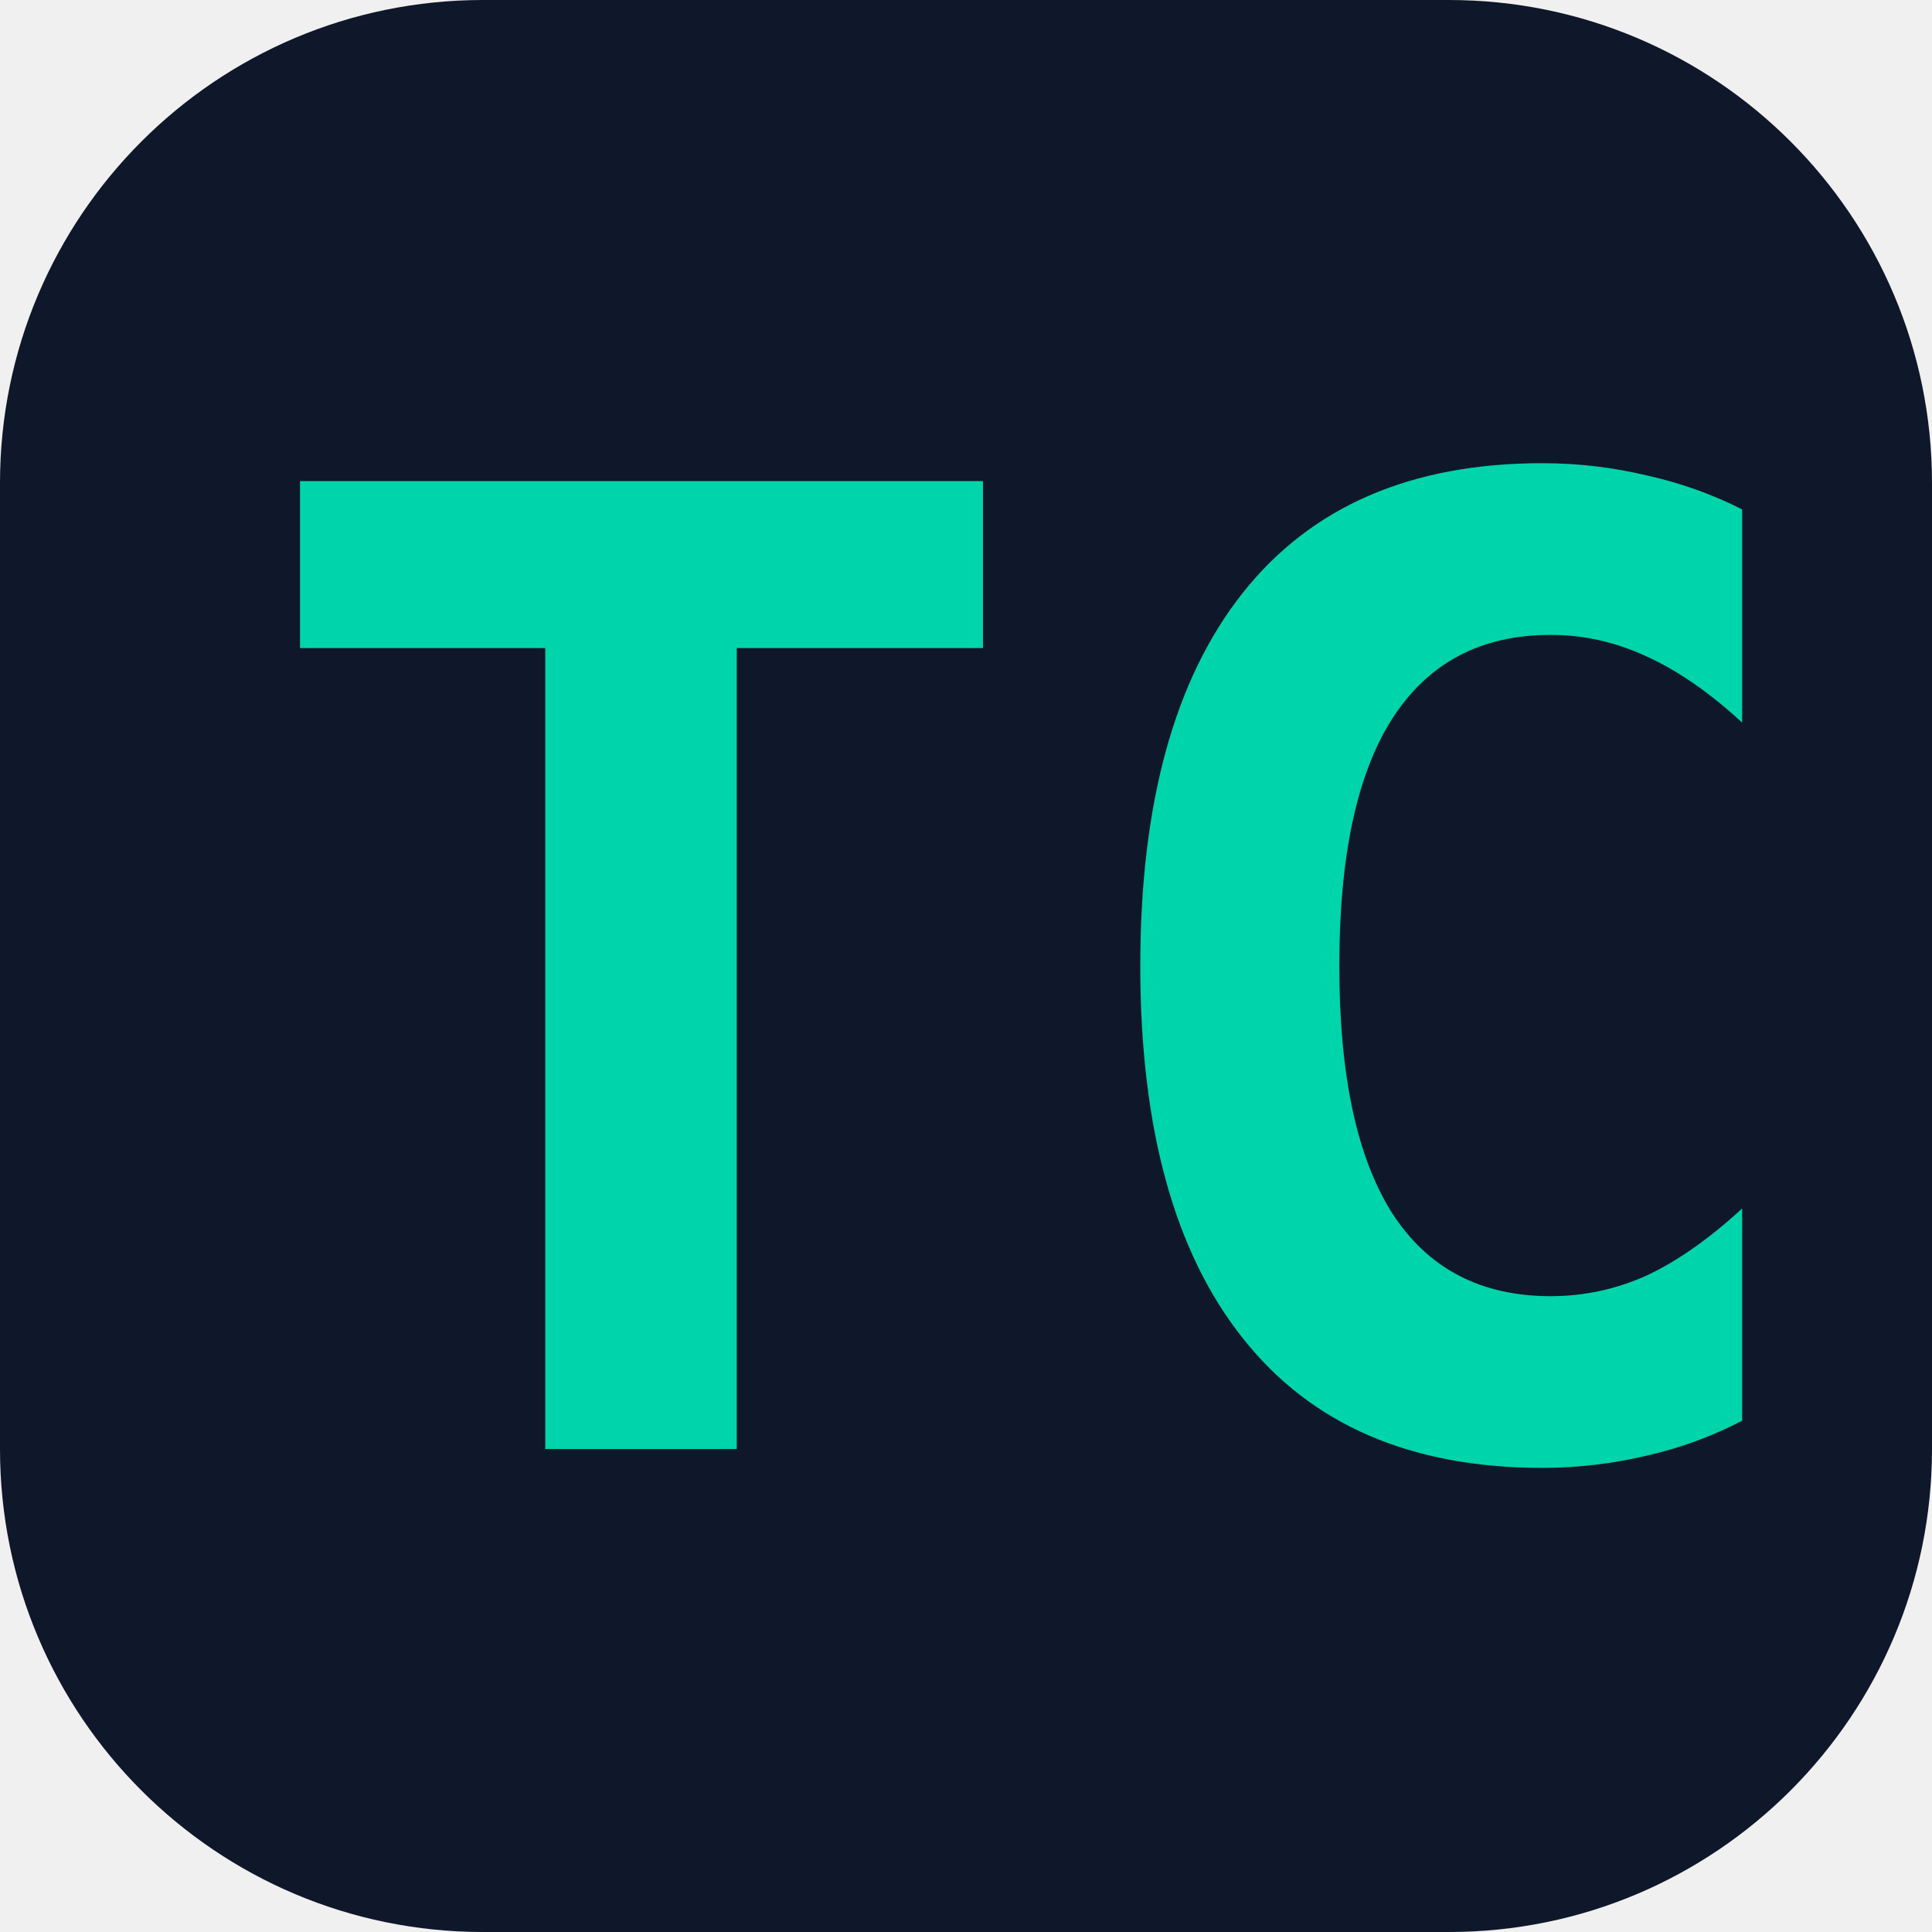
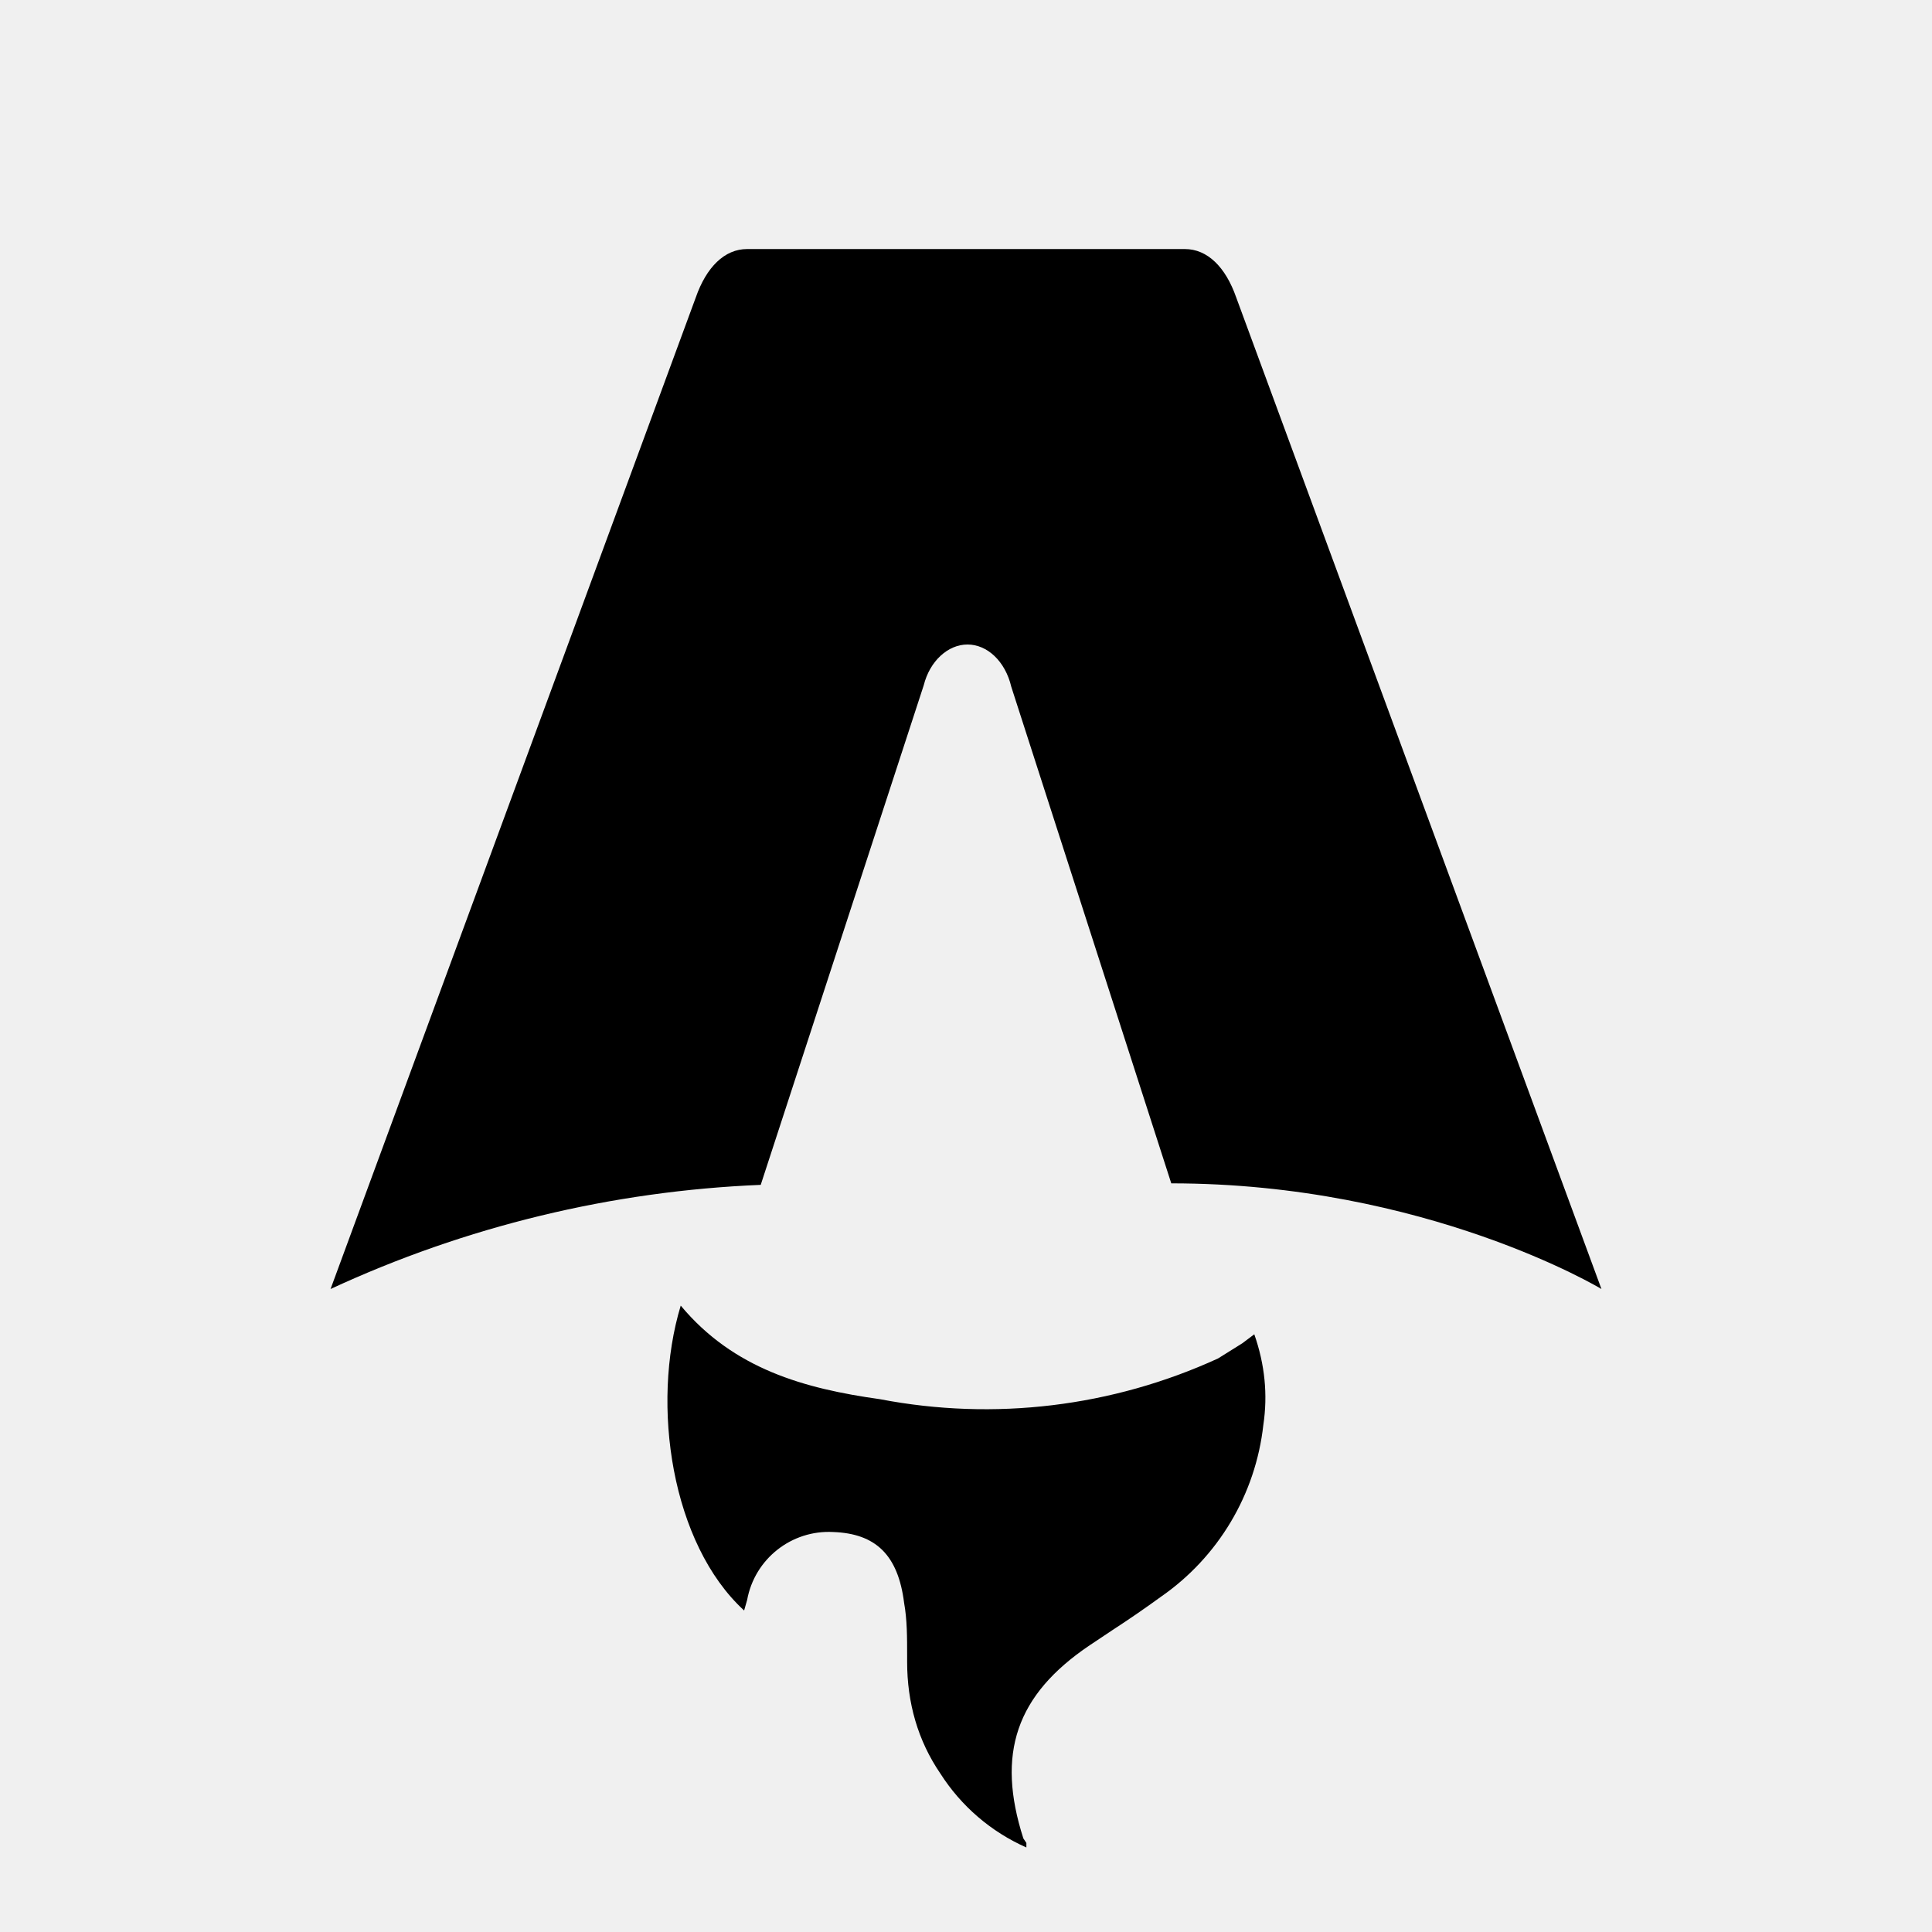
- <svg xmlns="http://www.w3.org/2000/svg" viewBox="0 0 32 32" fill="none">
-   <rect width="32" height="32" rx="8" fill="#0f172a" />
-   <text x="4" y="24" font-family="monospace" font-size="22" font-weight="bold" fill="#00d4aa">TC</text>
+ <svg xmlns="http://www.w3.org/2000/svg" fill="none" viewBox="0 0 128 128">
+   <path d="M50.4 78.5a75.1 75.1 0 0 0-28.5 6.9l24.2-65.7c.7-2 1.9-3.2 3.4-3.2h29c1.5 0 2.7 1.2 3.4 3.2l24.2 65.7s-11.6-7-28.5-7L67 45.5c-.4-1.7-1.6-2.8-2.9-2.8-1.3 0-2.5 1.1-2.9 2.7L50.4 78.5Zm-1.1 28.2Zm-4.2-20.2c-2 6.6-.6 15.8 4.2 20.2a17.5 17.5 0 0 1 .2-.7 5.5 5.5 0 0 1 5.7-4.5c2.8.1 4.3 1.5 4.7 4.7.2 1.1.2 2.3.2 3.5v.4c0 2.7.7 5.2 2.2 7.4a13 13 0 0 0 5.7 4.9v-.3l-.2-.3c-1.8-5.6-.5-9.5 4.4-12.8l1.5-1a73 73 0 0 0 3.2-2.2 16 16 0 0 0 6.8-11.4c.3-2 .1-4-.6-6l-.8.6-1.6 1a37 37 0 0 1-22.4 2.7c-5-.7-9.7-2-13.2-6.2Z" />
+   <style>
+         path { fill: #000; }
+         @media (prefers-color-scheme: dark) {
+             path { fill: #FFF; }
+         }
+     </style>
</svg>
